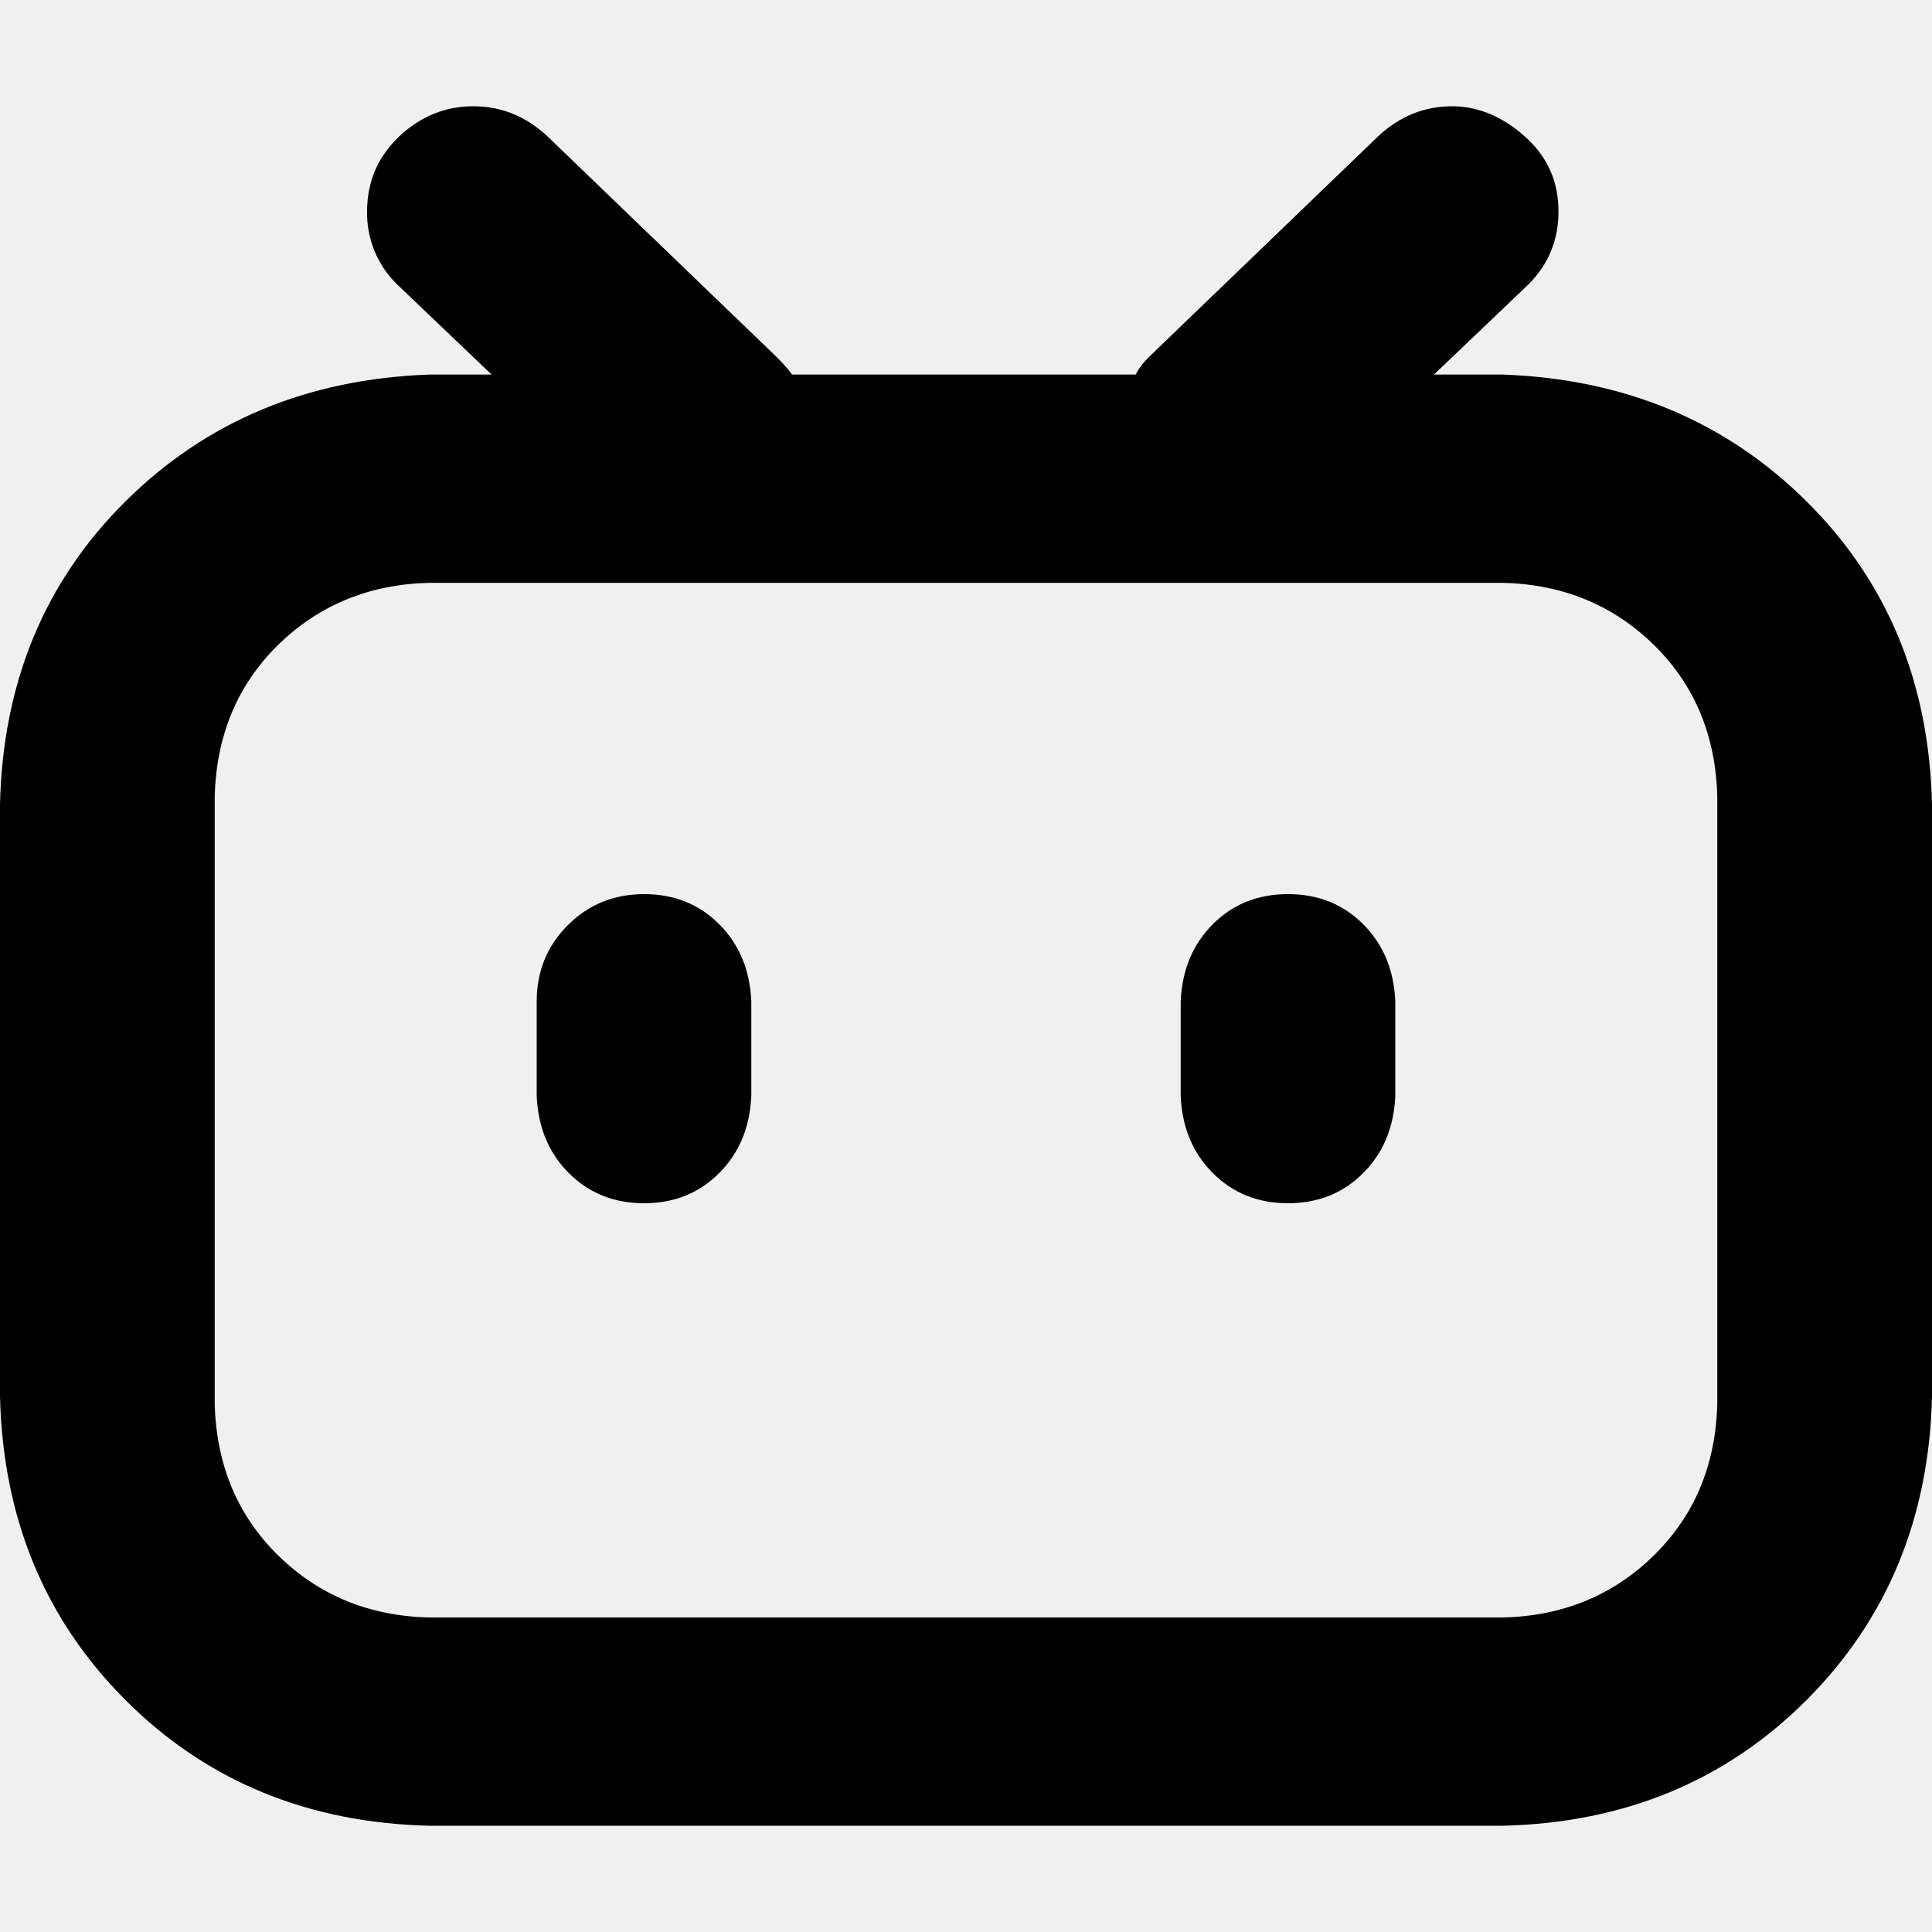
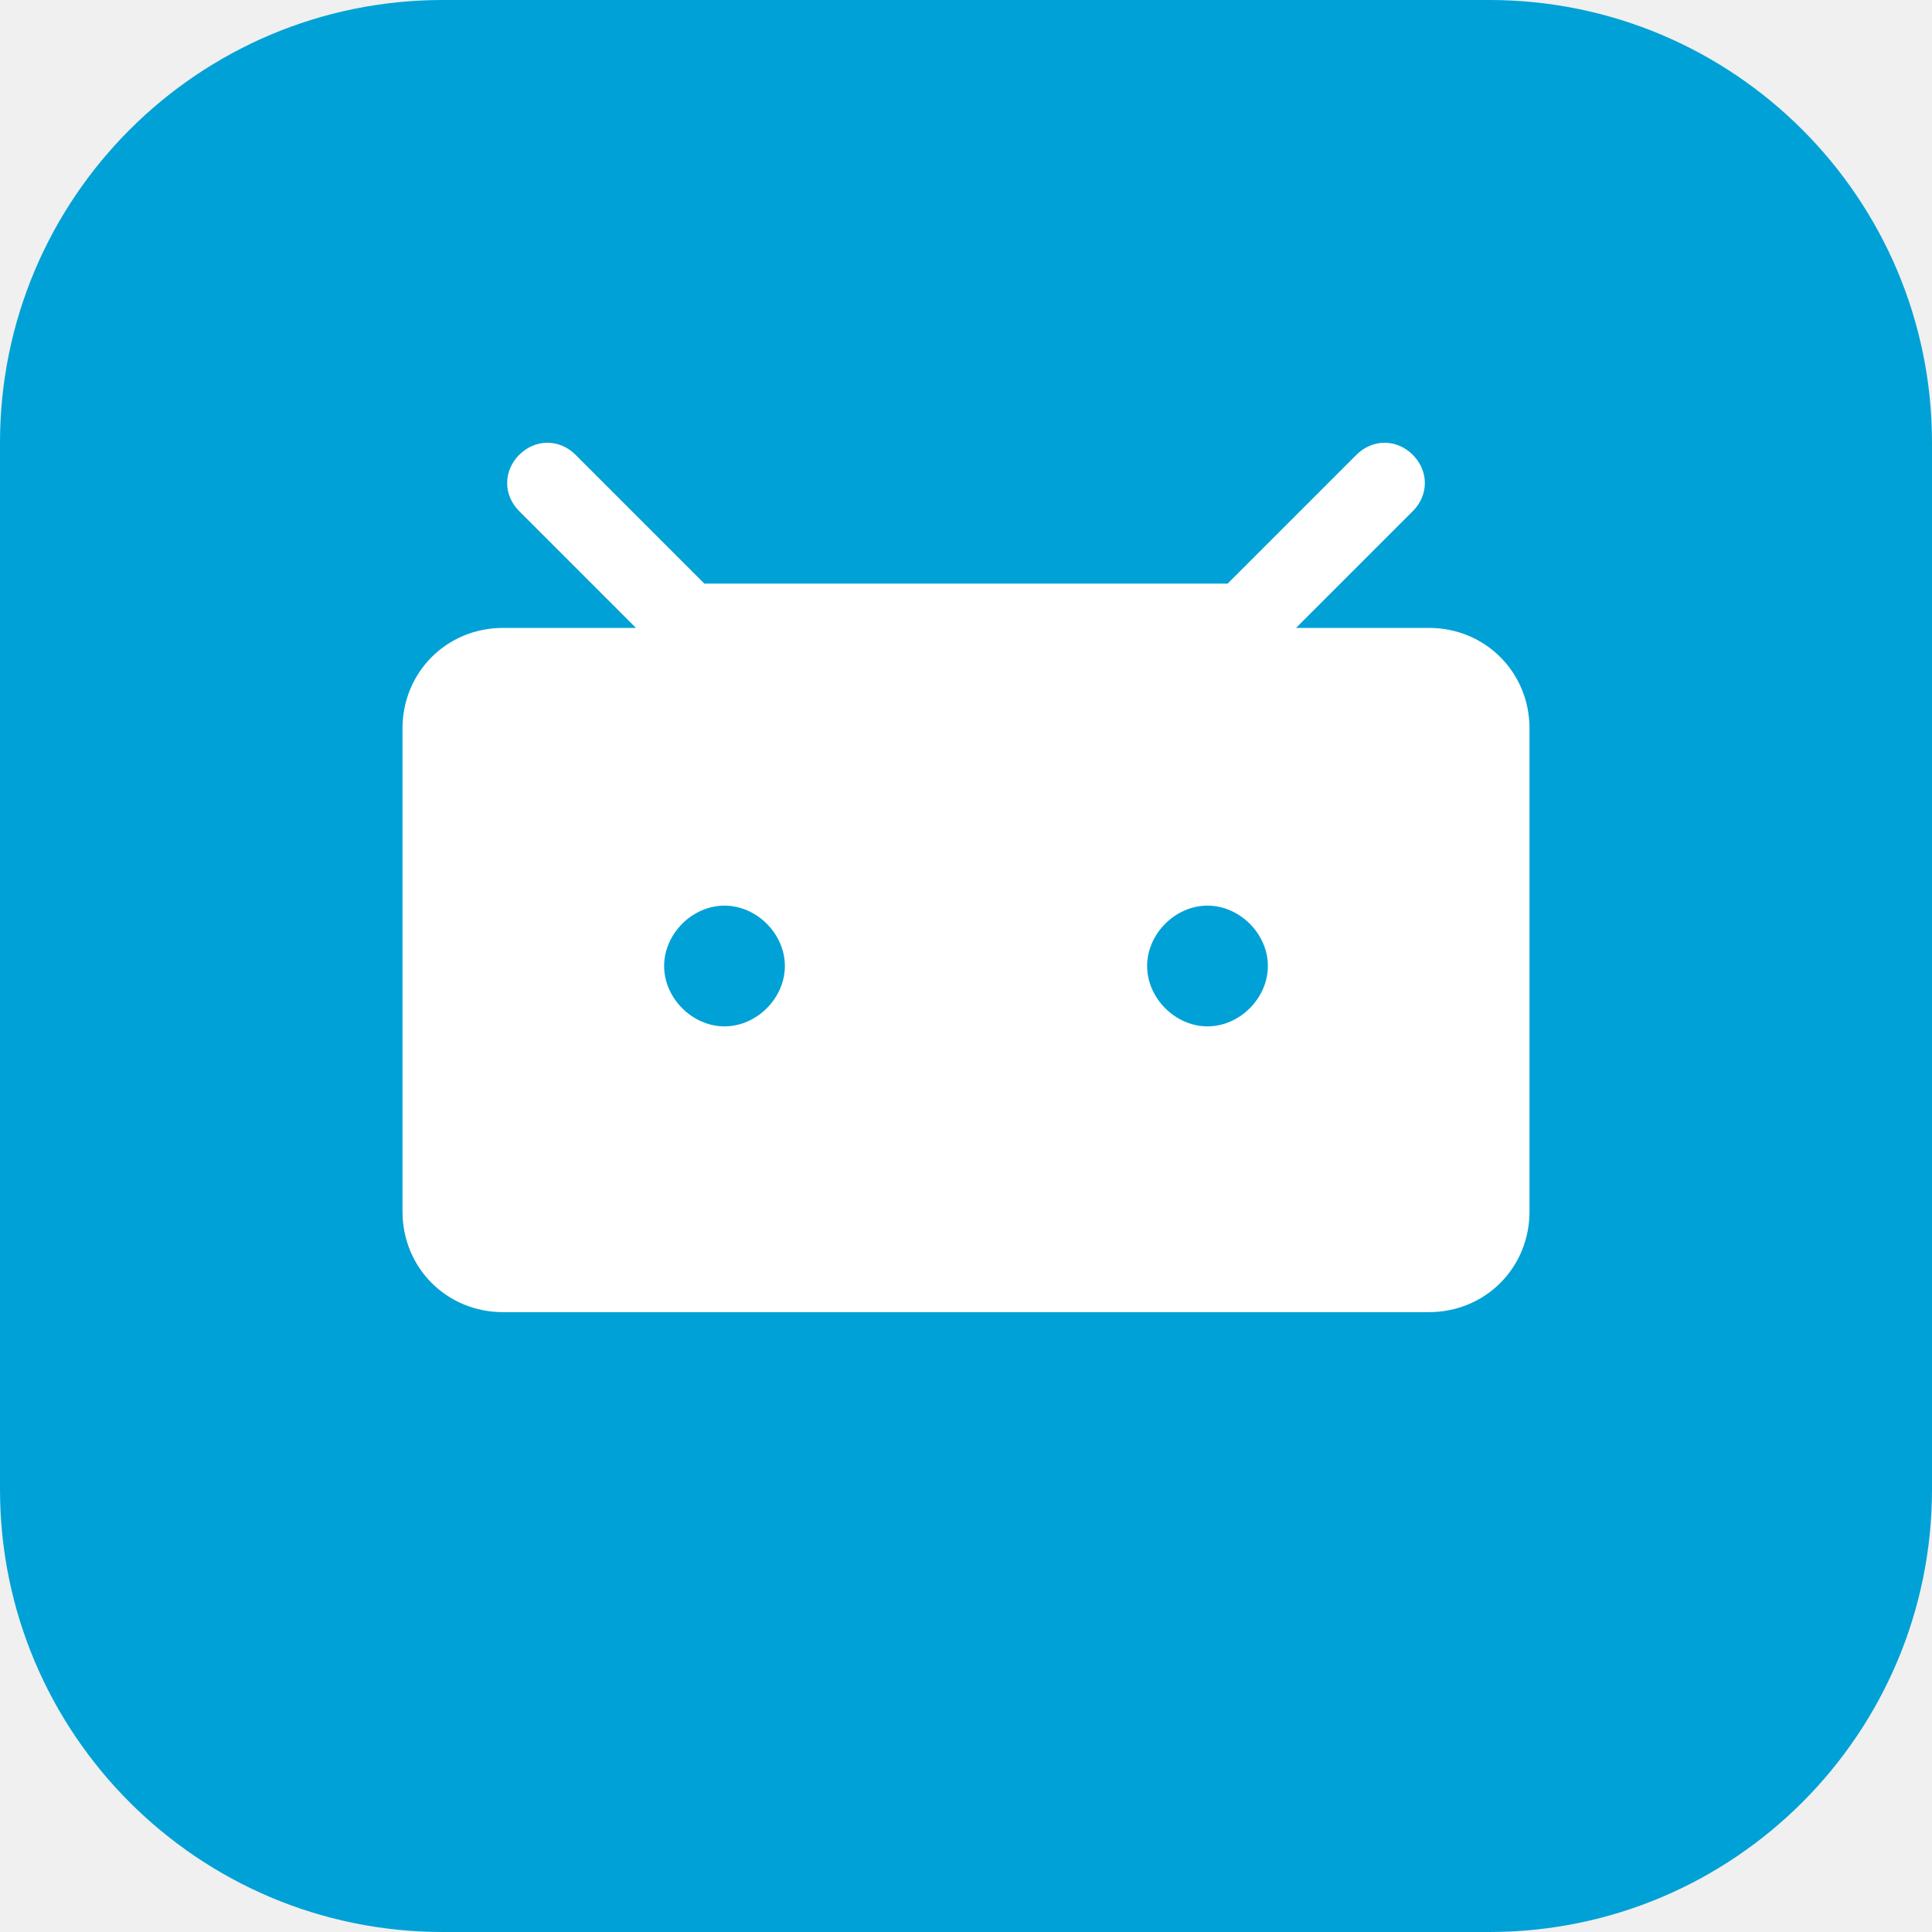
- <svg xmlns="http://www.w3.org/2000/svg" role="img" viewBox="0 0 24 24">
-   <path d="M17.813 4.653h.854c1.51.054 2.769.578 3.773 1.574 1.004.995 1.524 2.249 1.56 3.76v7.36c-.036 1.51-.556 2.769-1.56 3.773s-2.262 1.524-3.773 1.56H5.333c-1.51-.036-2.769-.556-3.773-1.56S.036 18.858 0 17.347v-7.36c.036-1.511.556-2.765 1.56-3.76 1.004-.996 2.262-1.52 3.773-1.574h.774l-1.174-1.12a1.234 1.234 0 0 1-.373-.906c0-.356.124-.658.373-.907l.027-.027c.267-.249.573-.373.92-.373.347 0 .653.124.92.373L9.653 4.44c.071.071.134.142.187.213h4.267a.836.836 0 0 1 .16-.213l2.853-2.747c.267-.249.573-.373.92-.373.347 0 .662.151.929.4.267.249.391.551.391.907 0 .355-.124.657-.373.906zM5.333 7.24c-.746.018-1.373.276-1.88.773-.506.498-.769 1.13-.786 1.894v7.52c.017.764.28 1.395.786 1.893.507.498 1.134.756 1.88.773h13.334c.746-.017 1.373-.275 1.88-.773.506-.498.769-1.129.786-1.893v-7.52c-.017-.765-.28-1.396-.786-1.894-.507-.497-1.134-.755-1.88-.773zM8 11.107c.373 0 .684.124.933.373.25.249.383.569.4.96v1.173c-.017.391-.15.711-.4.96-.249.25-.56.374-.933.374s-.684-.125-.933-.374c-.25-.249-.383-.569-.4-.96V12.44c0-.373.129-.689.386-.947.258-.257.574-.386.947-.386zm8 0c.373 0 .684.124.933.373.25.249.383.569.4.96v1.173c-.017.391-.15.711-.4.96-.249.25-.56.374-.933.374s-.684-.125-.933-.374c-.25-.249-.383-.569-.4-.96V12.44c.017-.391.15-.711.4-.96.249-.249.56-.373.933-.373Z" />
+ <svg xmlns="http://www.w3.org/2000/svg" viewBox="0 0 48 48">
+   <rect width="48" height="48" rx="11" fill="#00A1D6" />
+   <g fill="#FFFFFF" transform="translate(10, 10)">
+     <path d="M7.5 4.5l-3.2-3.2c-.4-.4-1-.4-1.4 0s-.4 1 0 1.4L5.8 5.6H2.5C1.1 5.6 0 6.7 0 8.1v12c0 1.4 1.1 2.5 2.5 2.5h23c1.4 0 2.5-1.1 2.5-2.5v-12c0-1.4-1.1-2.5-2.5-2.5h-3.3l2.9-2.9c.4-.4.4-1 0-1.4s-1-.4-1.4 0L20.5 4.5H7.5zM8 12.5c.8 0 1.5.7 1.5 1.5s-.7 1.5-1.5 1.5-1.5-.7-1.5-1.5.7-1.5 1.5-1.5zm12 0c.8 0 1.5.7 1.5 1.5s-.7 1.5-1.5 1.5-1.5-.7-1.5-1.5.7-1.5 1.5-1.5z" />
+   </g>
</svg>
